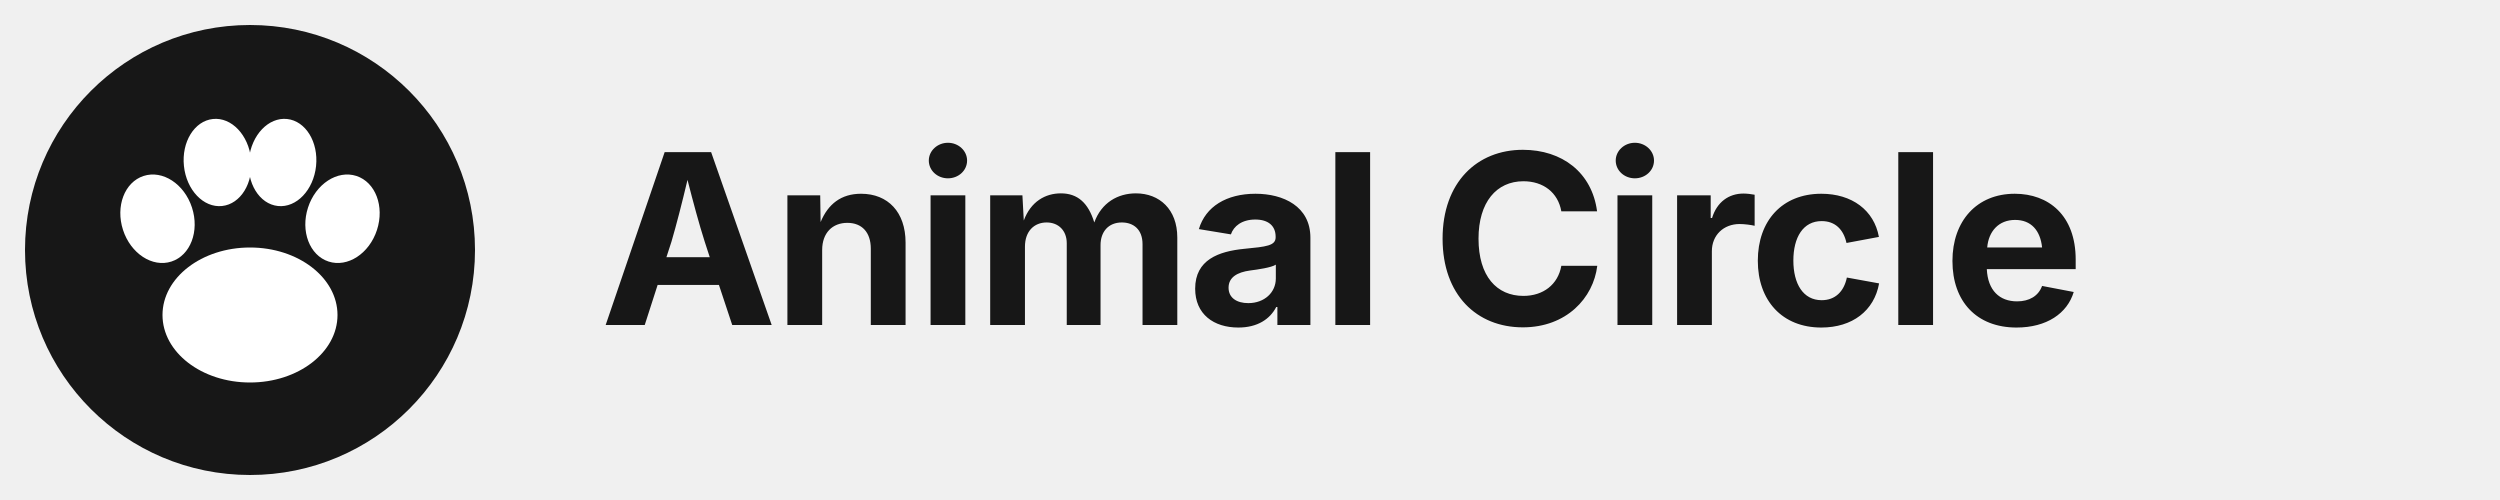
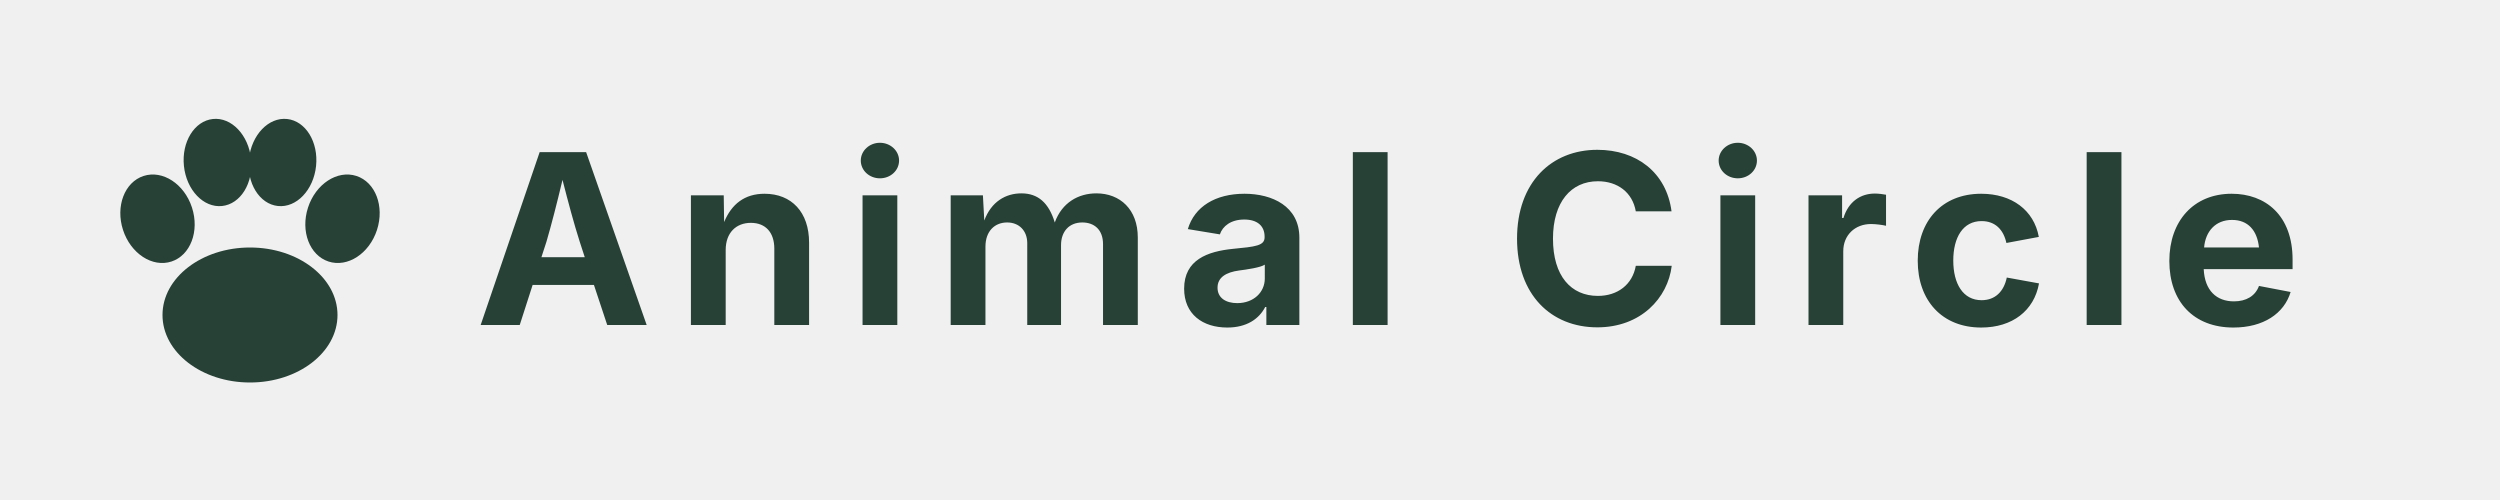
<svg xmlns="http://www.w3.org/2000/svg" width="200" height="40" viewBox="0 0 200 40">
-   <circle cx="20" cy="20" r="18" fill="#171717" />
-   <g fill="#ffffff">
+   <g fill="#274137">
    <ellipse cx="20" cy="25.2" rx="7" ry="5.4" />
    <ellipse cx="12.6" cy="17.5" rx="2.9" ry="3.6" transform="rotate(-18 12.6 17.5)" />
    <ellipse cx="17.4" cy="13" rx="2.7" ry="3.5" transform="rotate(-6 17.4 13)" />
    <ellipse cx="22.6" cy="13" rx="2.7" ry="3.5" transform="rotate(6 22.6 13)" />
    <ellipse cx="27.4" cy="17.5" rx="2.9" ry="3.6" transform="rotate(18 27.4 17.5)" />
  </g>
-   <text x="48" y="26" font-family="system-ui, -apple-system, Segoe UI, sans-serif" font-weight="700" font-size="19" letter-spacing="-0.02em" fill="#171717">Animal Circle</text>
+   <text x="38" y="26" font-family="system-ui, -apple-system, Segoe UI, sans-serif" font-weight="700" font-size="19" letter-spacing="0.1em" fill="#274137">Animal Circle</text>
</svg>
